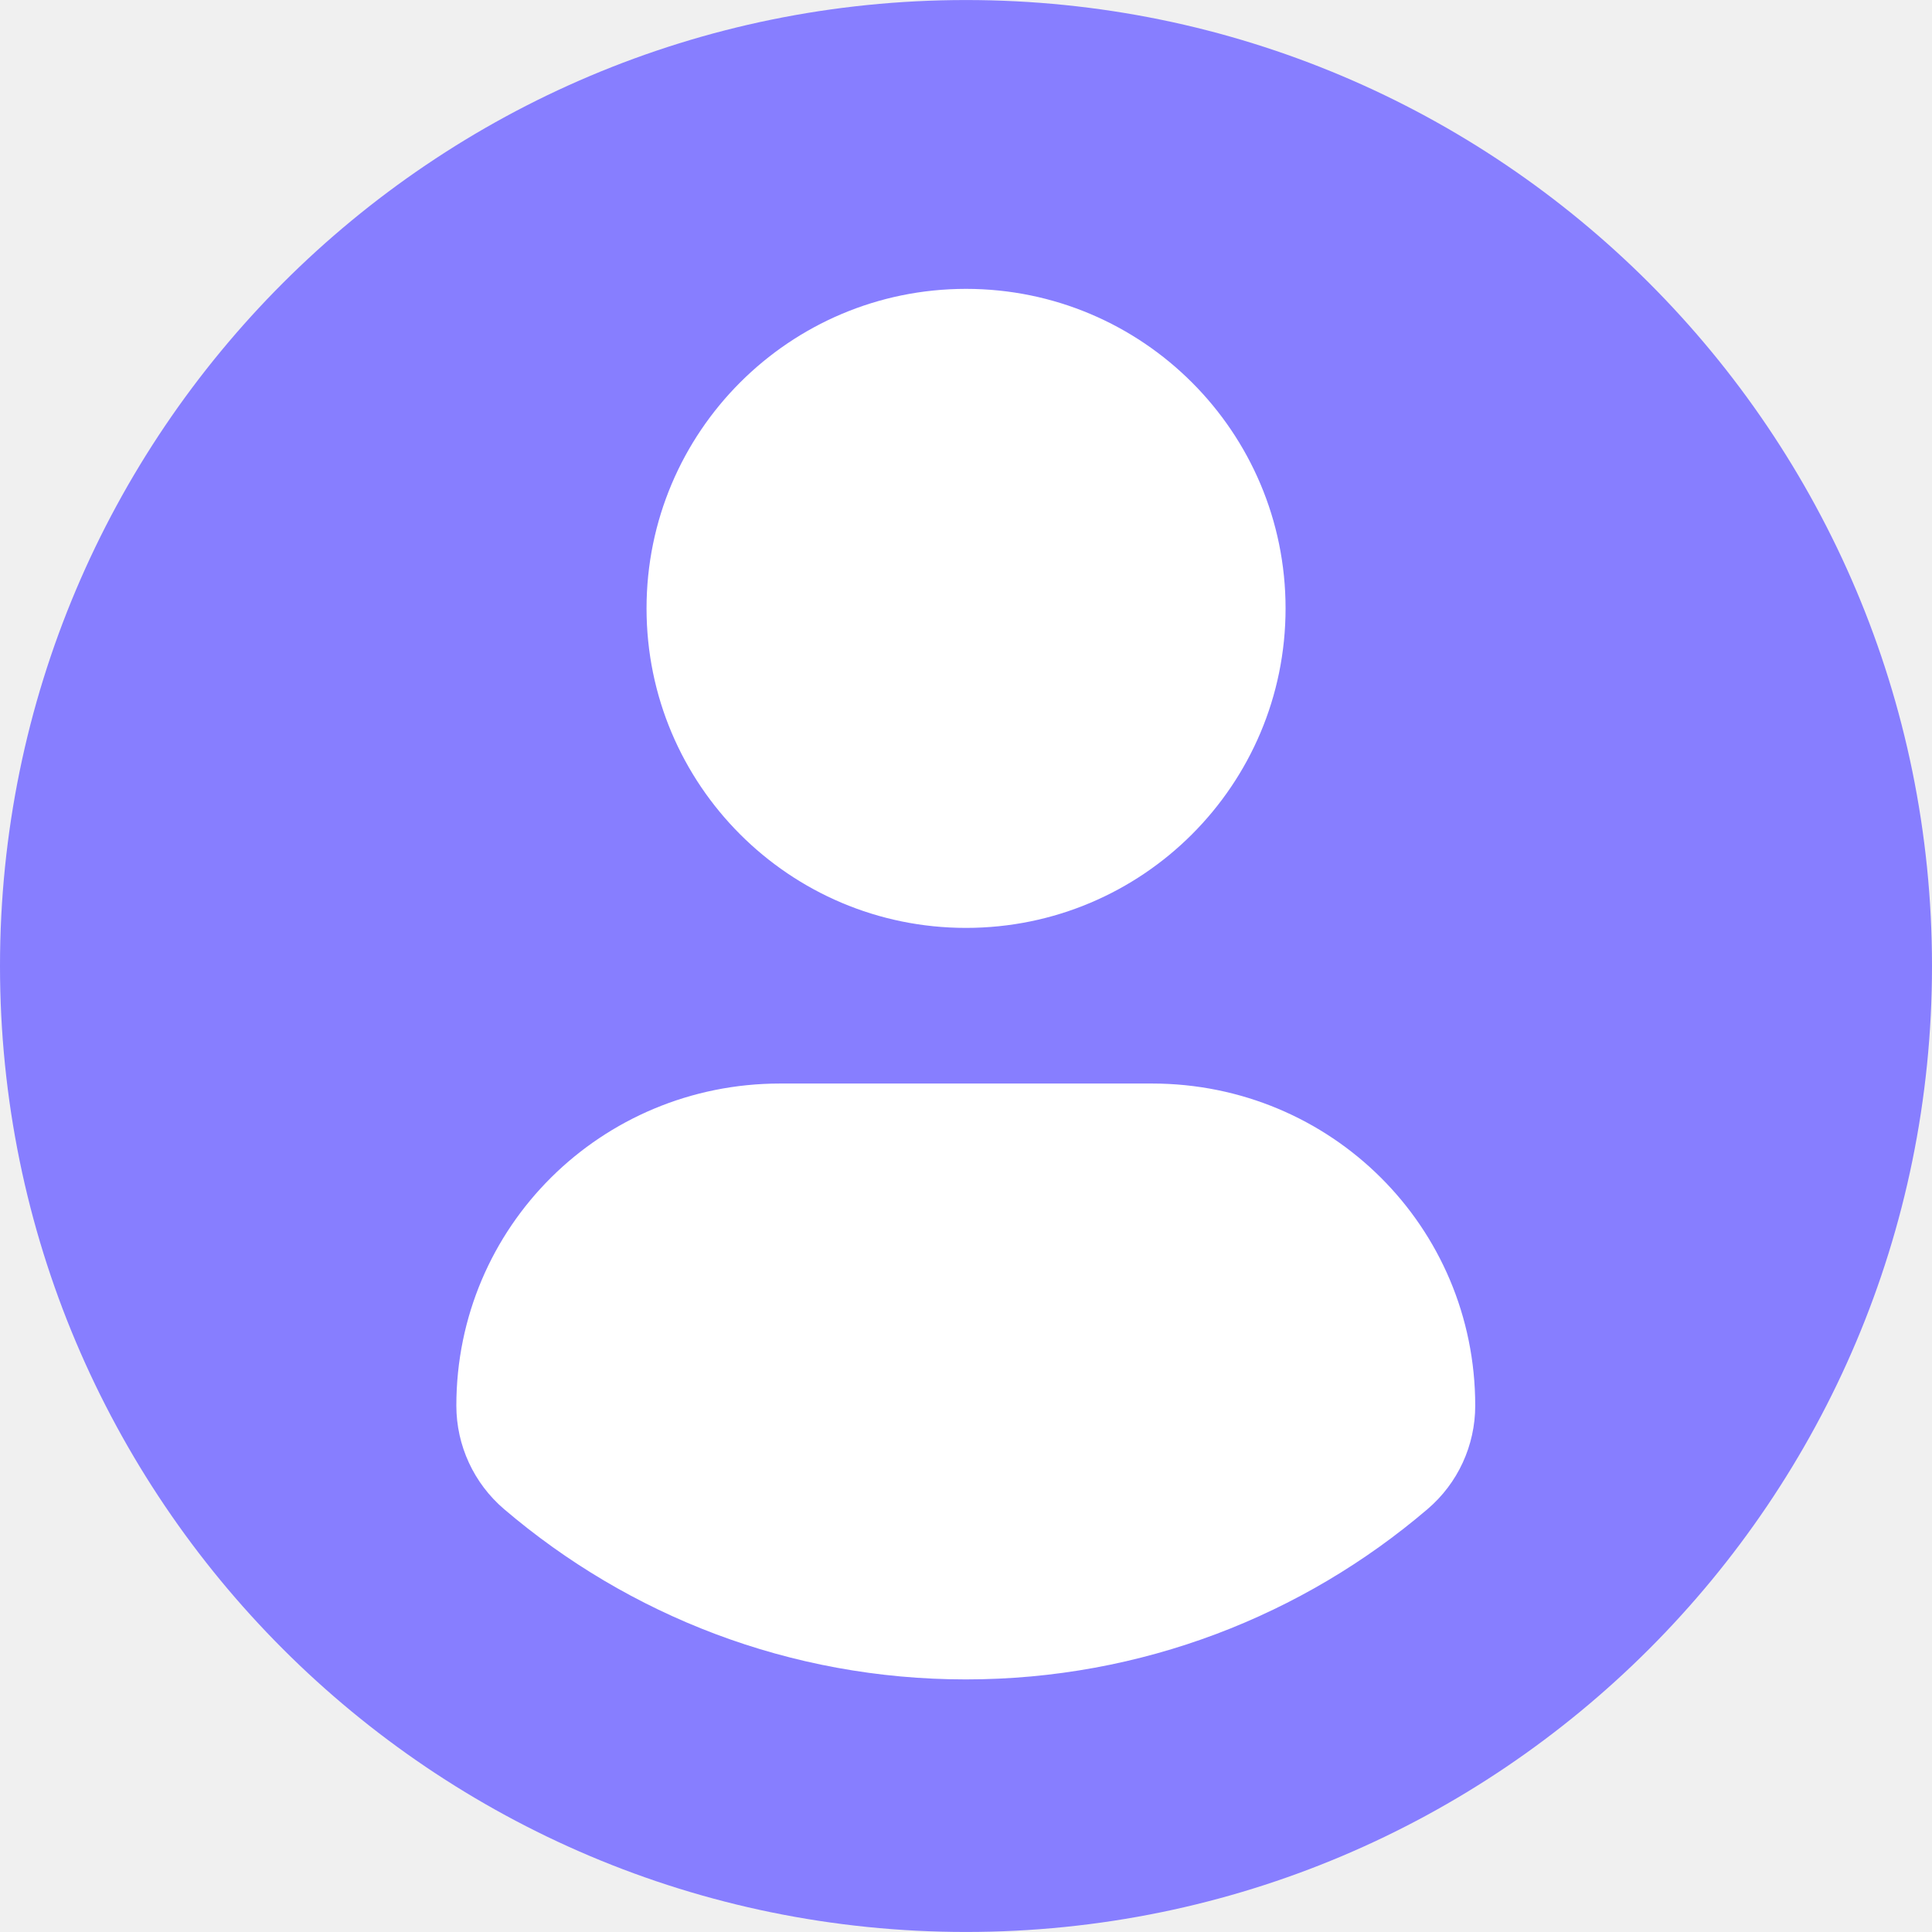
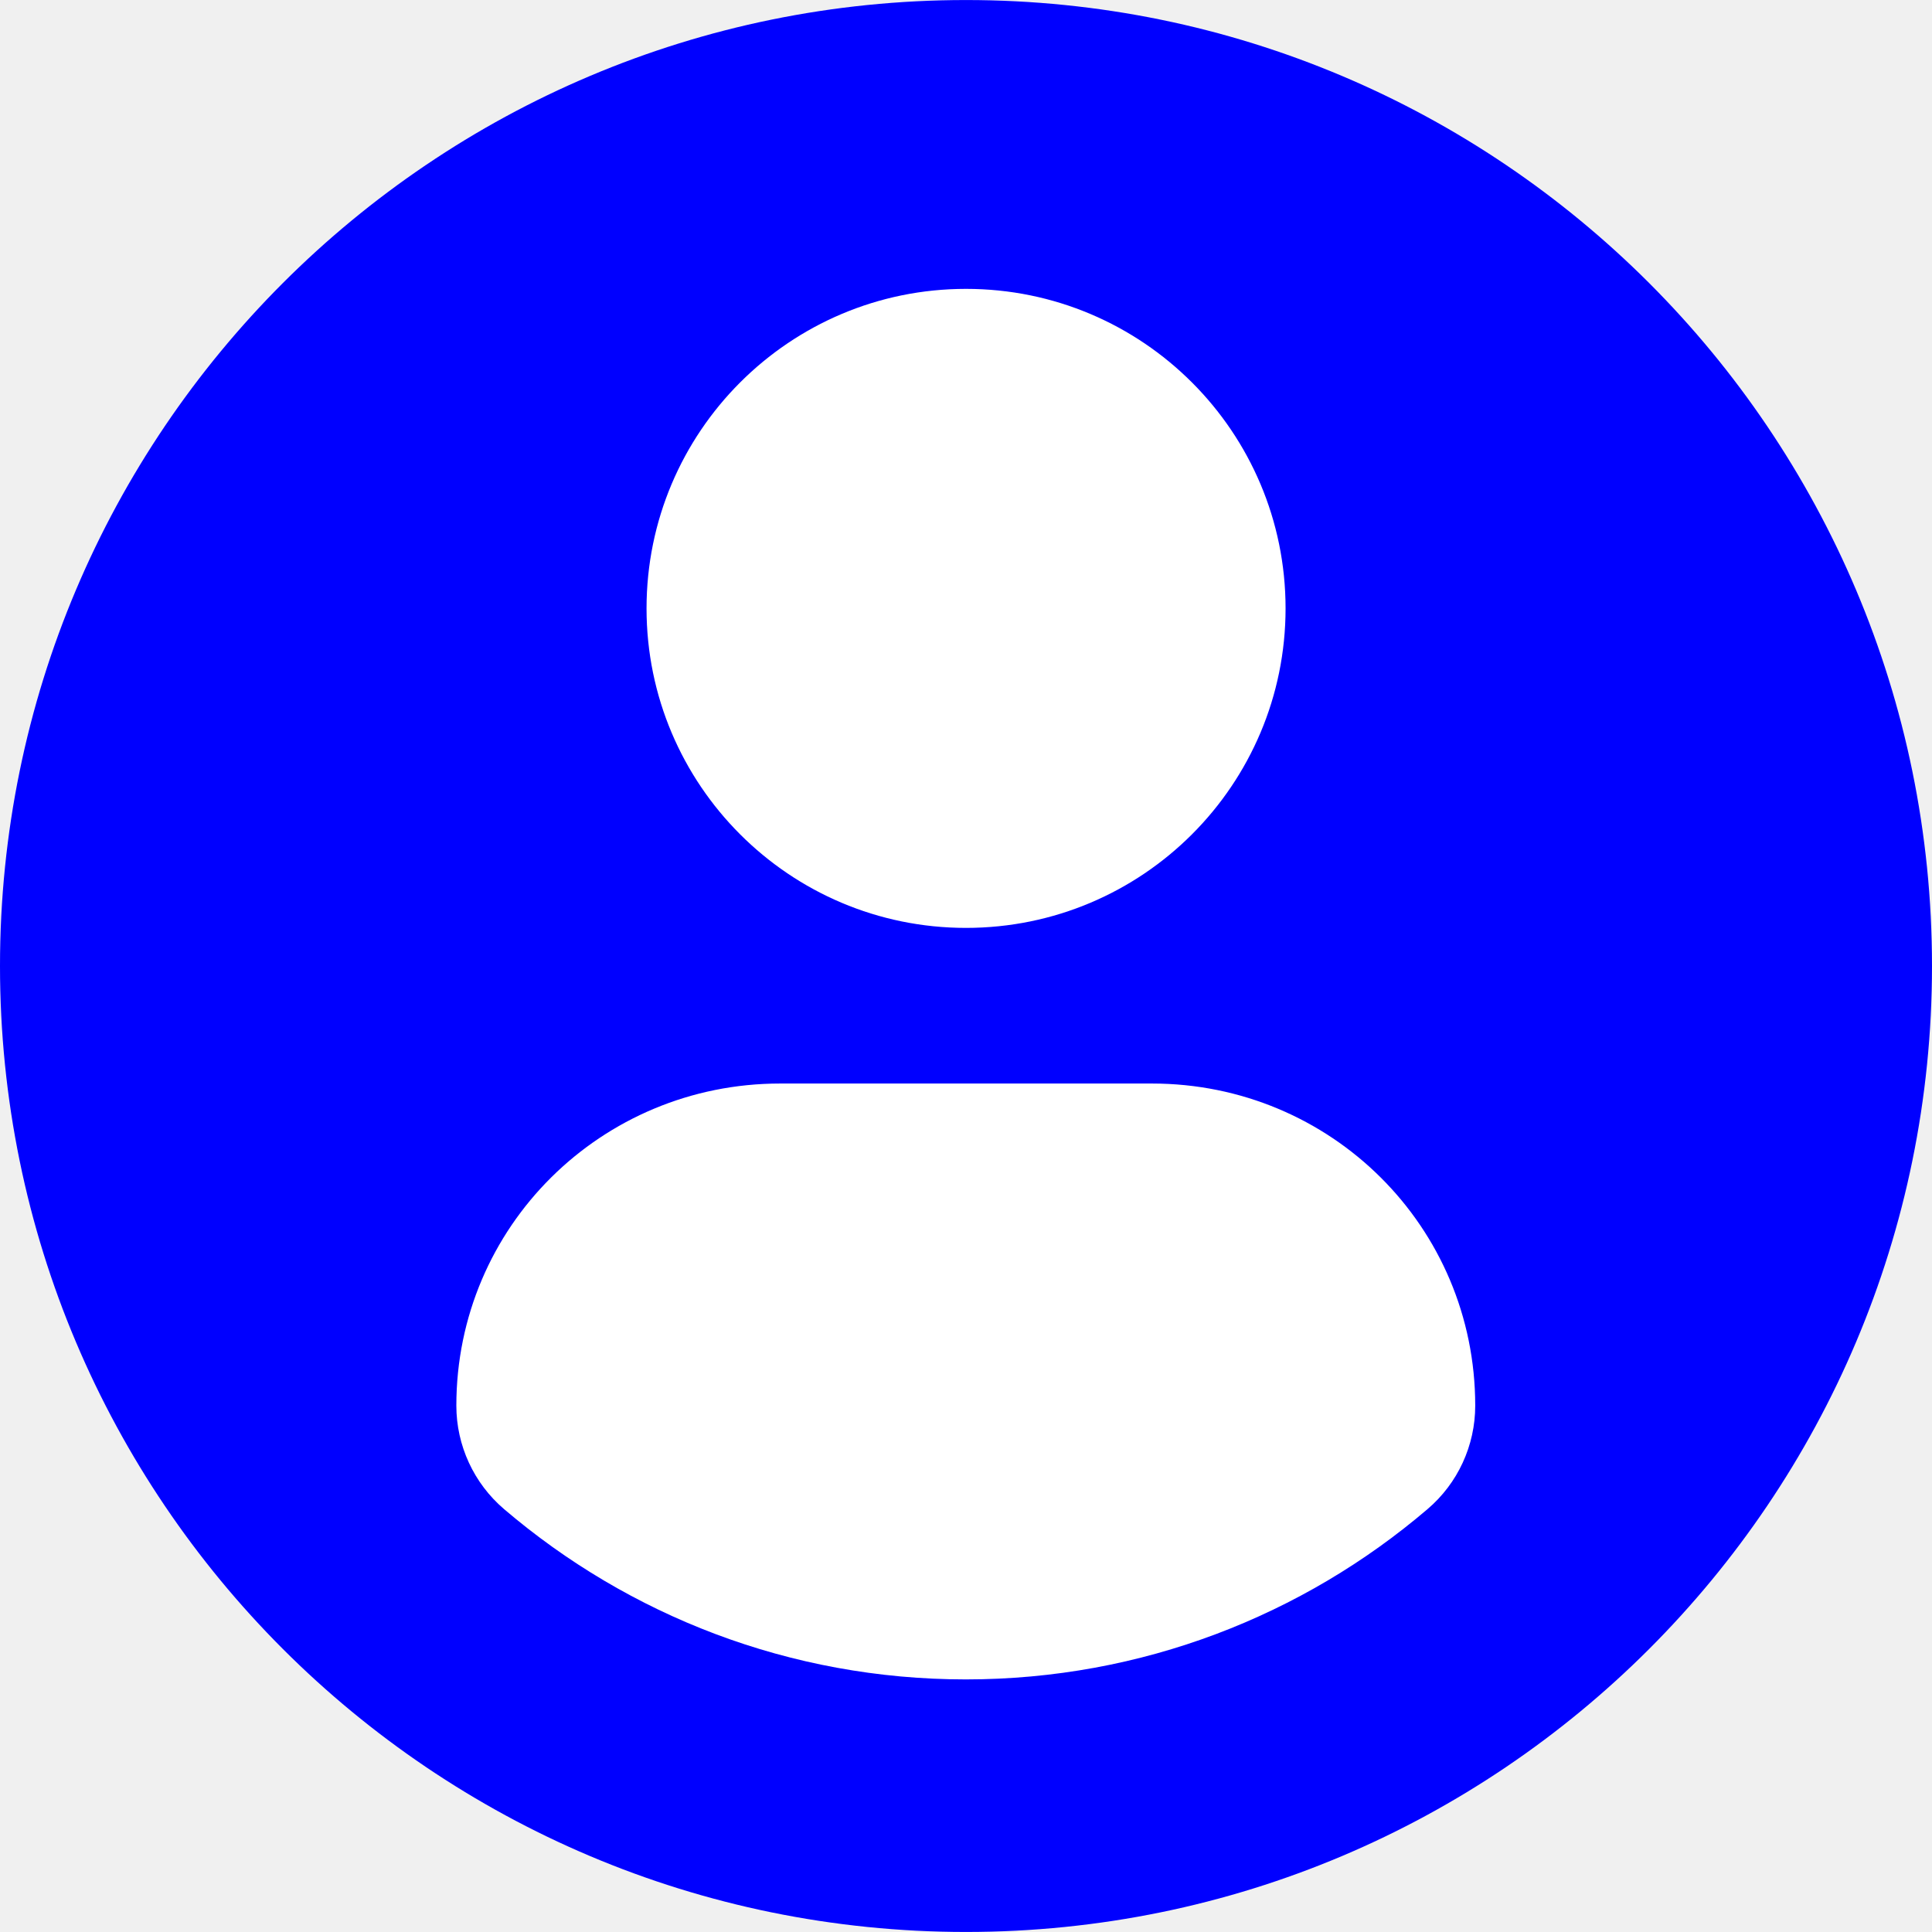
<svg xmlns="http://www.w3.org/2000/svg" width="54" height="54" viewBox="0 0 54 54" fill="none">
  <g clip-path="url(#clip0_1574_2829)">
    <ellipse cx="27.034" cy="26.966" rx="26.494" ry="25.954" fill="white" />
-     <path d="M27 0.001C12.09 0.001 0 12.089 0 27C0 41.912 12.089 53.999 27 53.999C41.913 53.999 54 41.912 54 27C54 12.089 41.913 0.001 27 0.001ZM27 8.074C31.934 8.074 35.932 12.073 35.932 17.005C35.932 21.937 31.934 25.935 27 25.935C22.069 25.935 18.071 21.937 18.071 17.005C18.071 12.073 22.069 8.074 27 8.074ZM26.994 46.94C22.073 46.94 17.567 45.148 14.091 42.182C13.244 41.46 12.755 40.401 12.755 39.289C12.755 34.288 16.803 30.285 21.805 30.285H32.197C37.201 30.285 41.233 34.288 41.233 39.289C41.233 40.402 40.747 41.459 39.899 42.181C36.424 45.148 31.916 46.94 26.994 46.94Z" fill="#877EFF" />
+     <path d="M27 0.001C12.09 0.001 0 12.089 0 27C0 41.912 12.089 53.999 27 53.999C41.913 53.999 54 41.912 54 27C54 12.089 41.913 0.001 27 0.001ZM27 8.074C31.934 8.074 35.932 12.073 35.932 17.005C35.932 21.937 31.934 25.935 27 25.935C22.069 25.935 18.071 21.937 18.071 17.005C18.071 12.073 22.069 8.074 27 8.074ZM26.994 46.94C22.073 46.94 17.567 45.148 14.091 42.182C13.244 41.46 12.755 40.401 12.755 39.289C12.755 34.288 16.803 30.285 21.805 30.285H32.197C37.201 30.285 41.233 34.288 41.233 39.289C41.233 40.402 40.747 41.459 39.899 42.181C36.424 45.148 31.916 46.94 26.994 46.94Z" fill="blue" />
  </g>
  <defs>
    <clipPath id="clip0_1574_2829">
      <rect width="54" height="54" fill="white" />
    </clipPath>
  </defs>
</svg>
